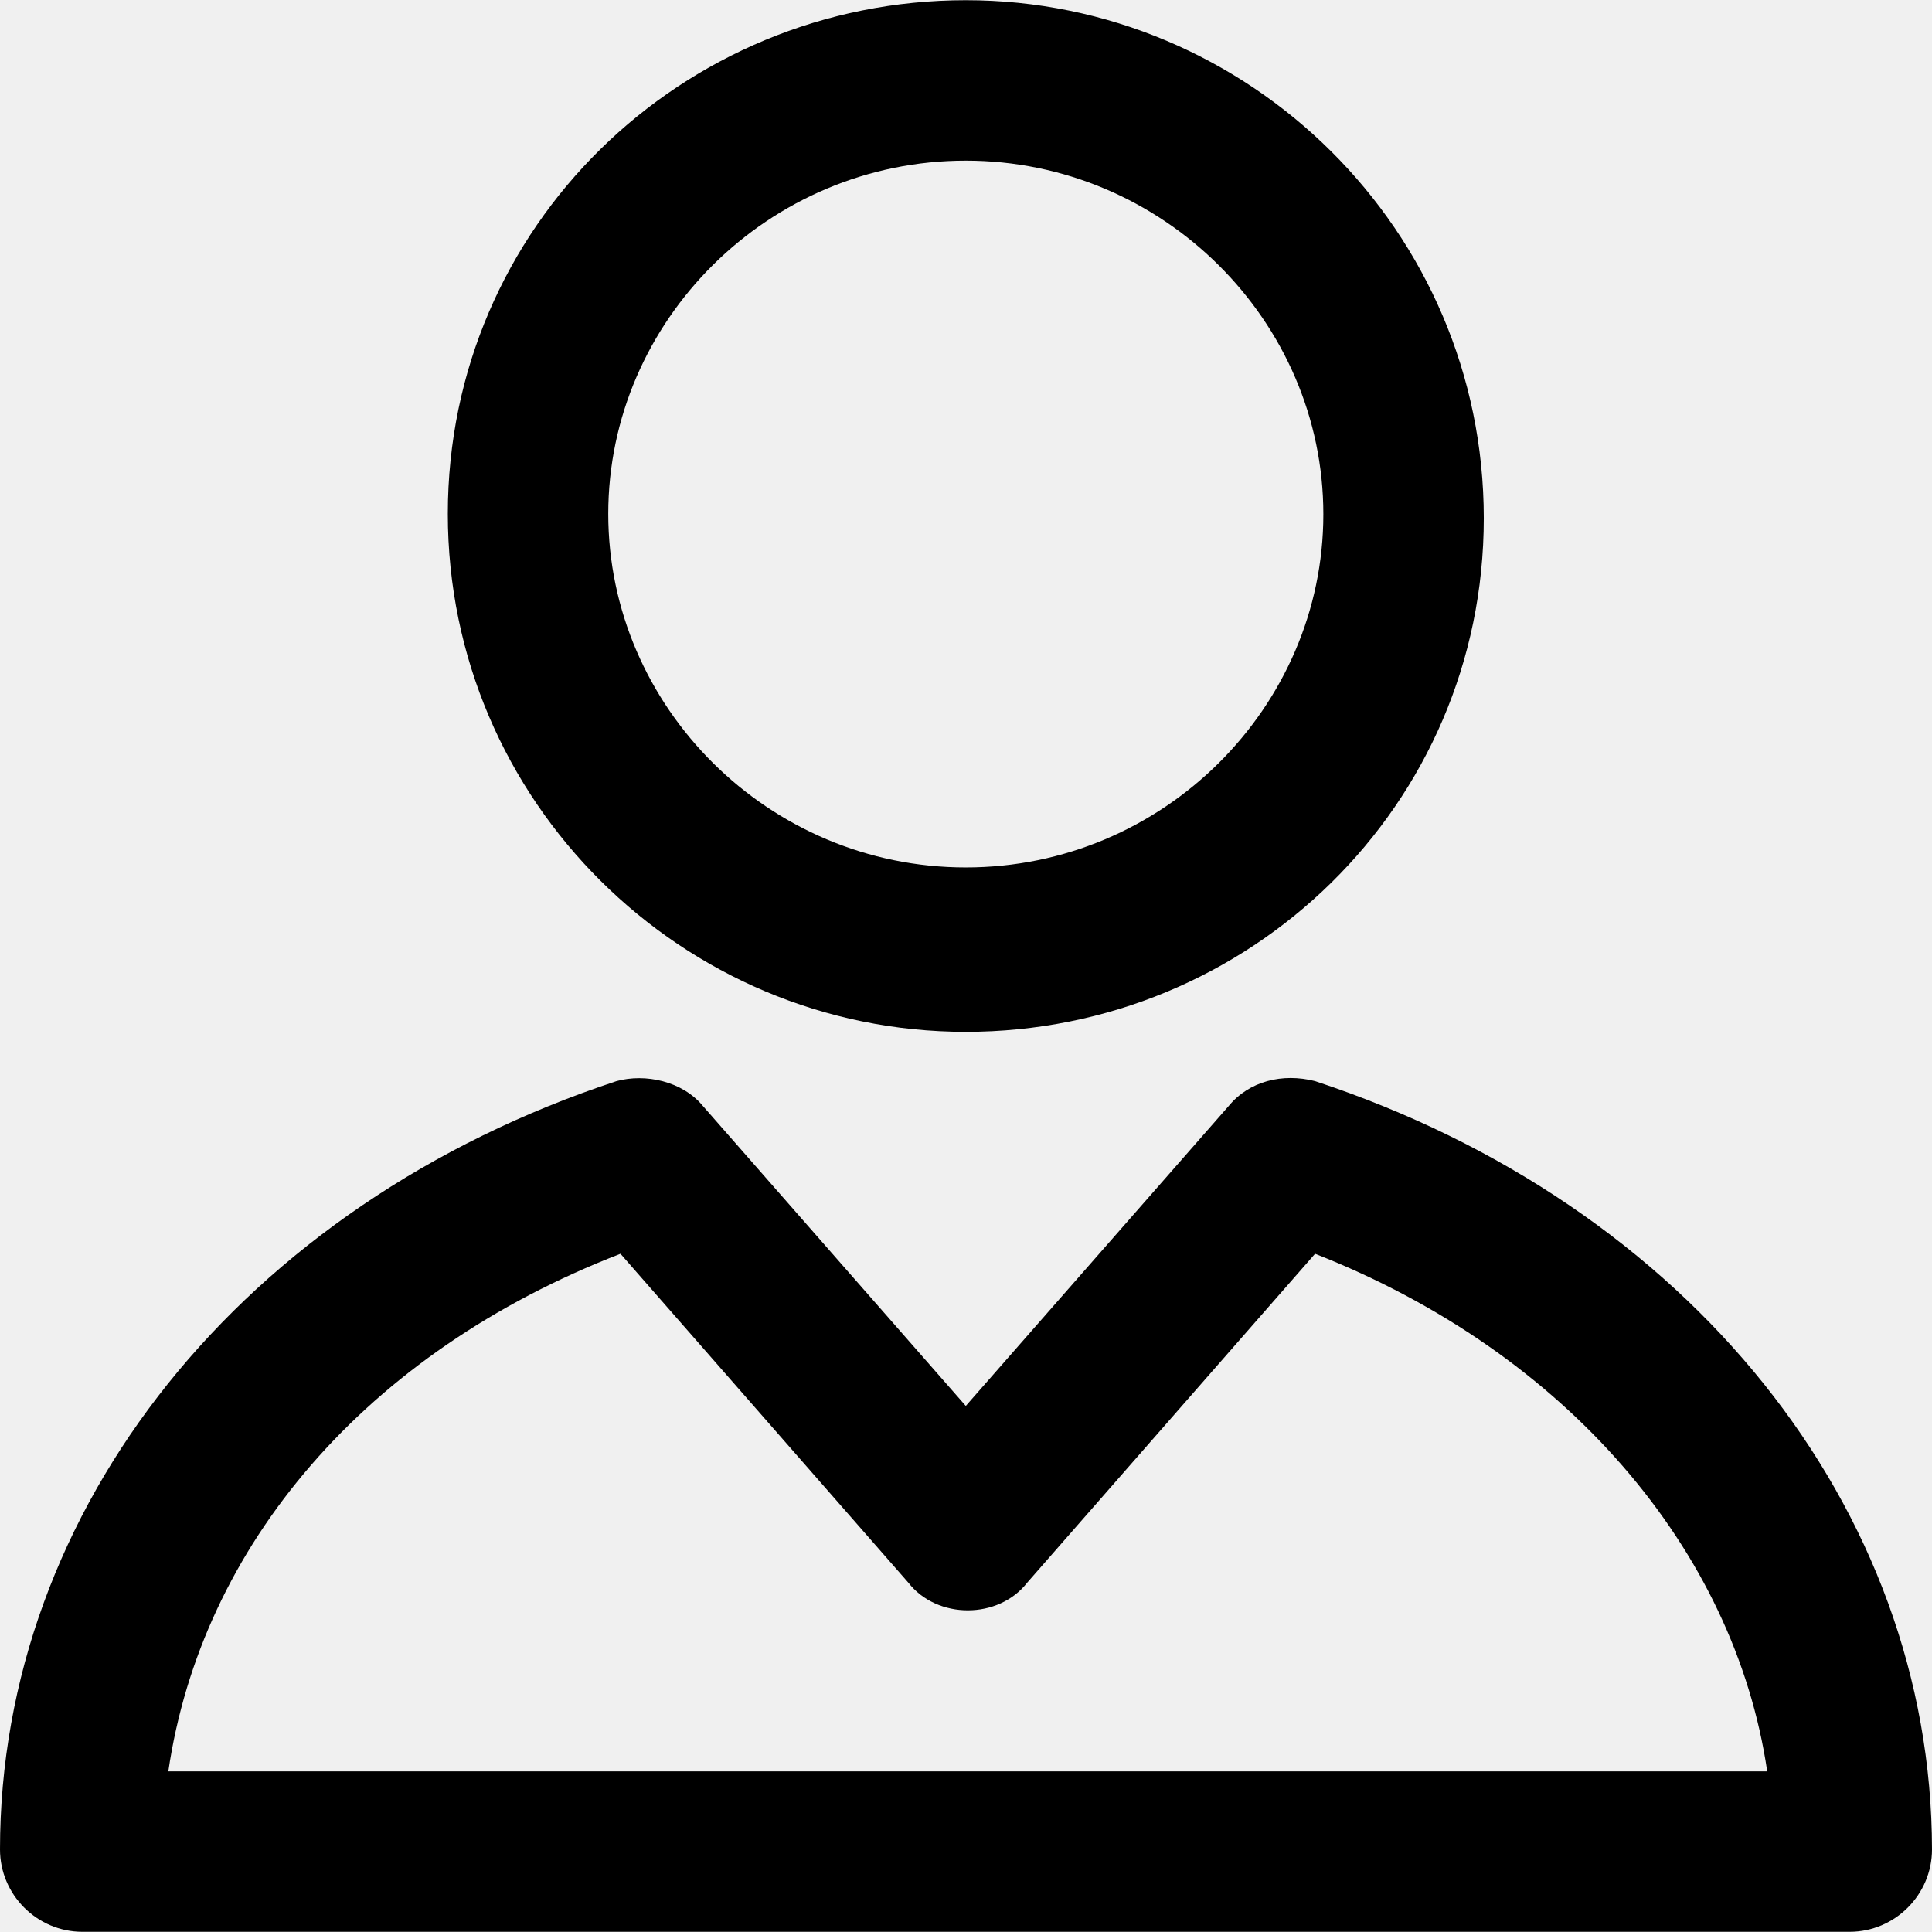
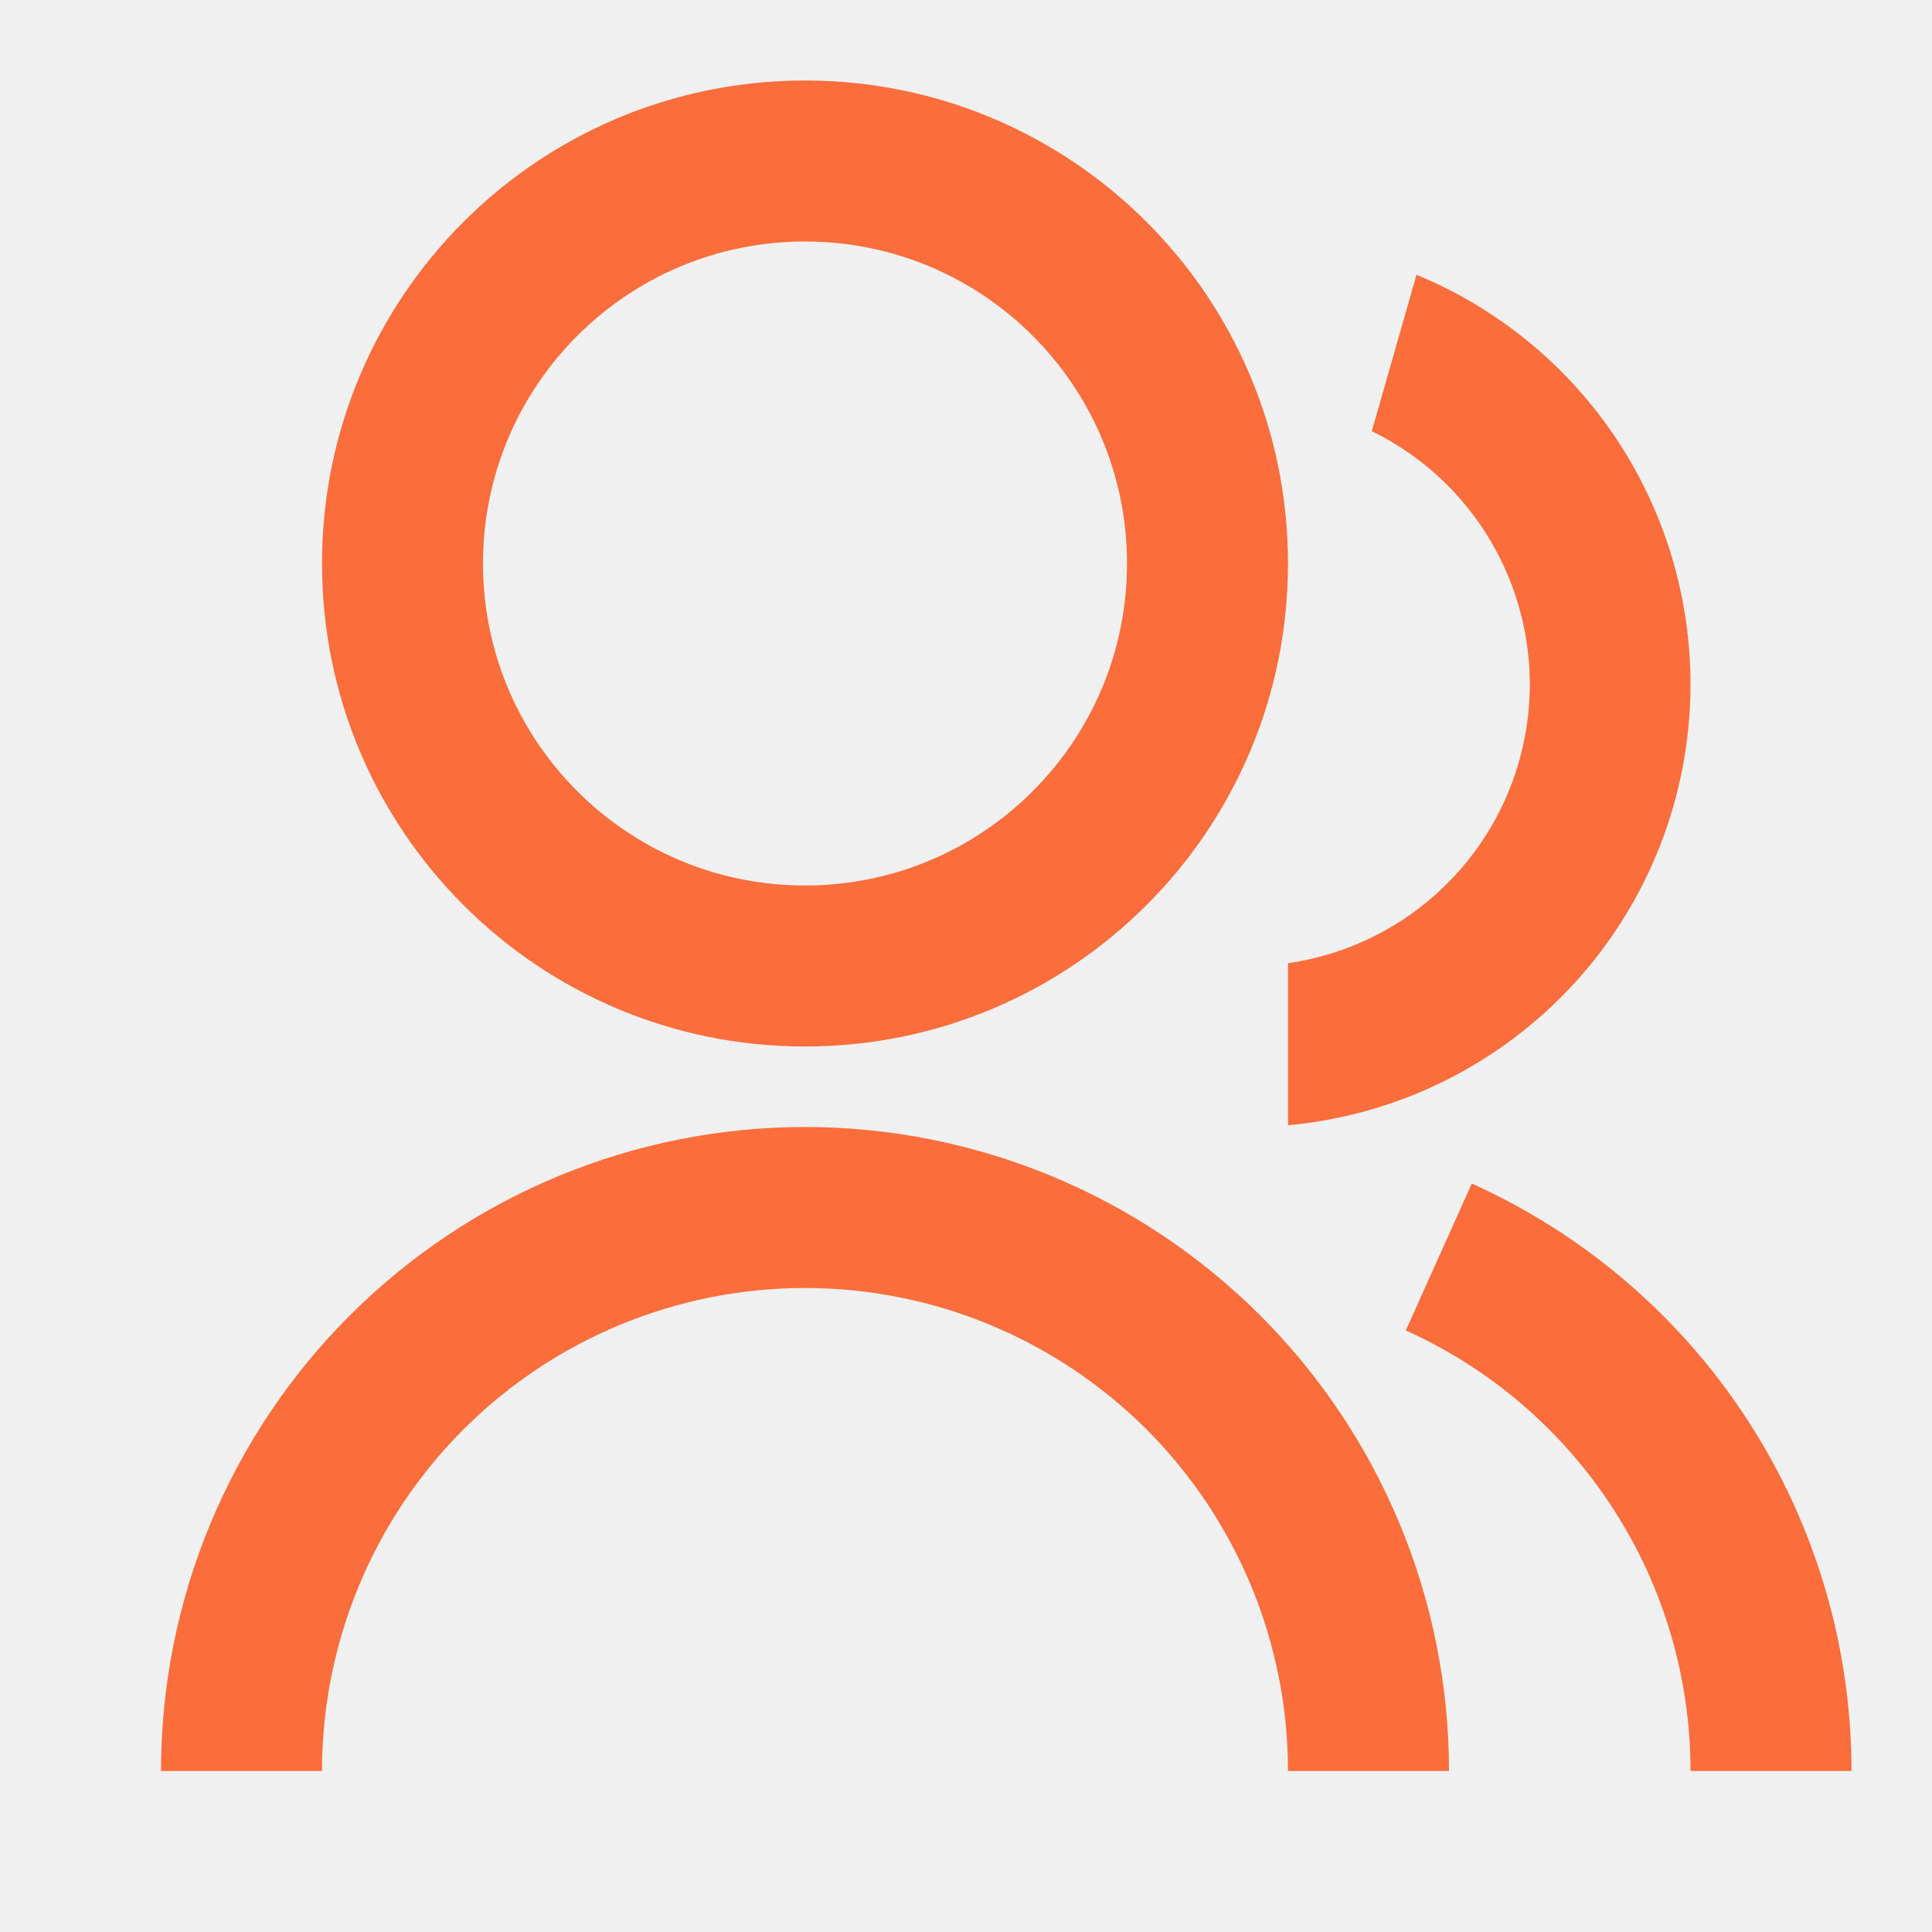
- <svg xmlns="http://www.w3.org/2000/svg" version="1.1" id="Capa_1" x="0px" y="0px" viewBox="0 0 490.1 490.1" style="enable-background:new 0 0 490.1 490.1;" xml:space="preserve">
-   <g>
-     <g>
-       <path d="M245,261.75c71.9,0,131.4-57.3,131.4-130.3S316.9,0.05,245,0.05s-131.4,57.3-131.4,130.3S173.1,261.75,245,261.75z     M245,40.75c50,0,90.7,40.7,90.7,89.7s-40.7,89.6-90.7,89.6s-90.7-40.7-90.7-89.7S195,40.75,245,40.75z" />
-       <path d="M333.6,274.25c-8.3-2.1-16.7,0-21.9,6.3l-66.7,76.1l-66.7-76.1c-5.2-6.3-14.6-8.3-21.9-6.3C61.5,305.55,0,382.65,0,469.15    c0,11.5,9.4,20.9,20.9,20.9h448.3c11.5,0,20.9-9.4,20.9-20.9C490,382.65,428.5,305.55,333.6,274.25z M42.7,449.35    c8.4-57.3,50.1-106.3,114.7-131.3l73,83.4c7.3,9.4,22.9,9.4,30.2,0l73-83.4c63.6,25,106.4,75,114.7,131.3H42.7z" />
-     </g>
+ <svg xmlns="http://www.w3.org/2000/svg" width="24" height="24" viewBox="0 0 24 24" fill="none">
+   <g clip-path="url(#clip0_13_42)">
+     <path d="M2 22C2 19.878 2.843 17.843 4.343 16.343C5.843 14.843 7.878 14 10 14C12.122 14 14.157 14.843 15.657 16.343C17.157 17.843 18 19.878 18 22H16C16 20.409 15.368 18.883 14.243 17.757C13.117 16.632 11.591 16 10 16C8.409 16 6.883 16.632 5.757 17.757C4.632 18.883 4 20.409 4 22H2ZM10 13C6.685 13 4 10.315 4 7C4 3.685 6.685 1 10 1C13.315 1 16 3.685 16 7C16 10.315 13.315 13 10 13ZM10 11C12.21 11 14 9.21 14 7C14 4.79 12.21 3 10 3C7.79 3 6 4.79 6 7C6 9.21 7.79 11 10 11ZM18.284 14.703C19.689 15.336 20.882 16.361 21.719 17.656C22.555 18.95 23 20.459 23 22H21C21 20.844 20.667 19.712 20.039 18.742C19.412 17.771 18.517 17.002 17.463 16.527L18.283 14.703H18.284ZM17.596 3.413C18.604 3.828 19.465 4.534 20.071 5.439C20.677 6.345 21 7.41 21 8.5C21 9.872 20.488 11.195 19.562 12.209C18.637 13.222 17.367 13.854 16 13.978V11.965C16.741 11.859 17.428 11.518 17.961 10.992C18.494 10.467 18.845 9.784 18.961 9.045C19.078 8.306 18.954 7.548 18.608 6.884C18.263 6.22 17.713 5.685 17.041 5.356L17.596 3.413Z" fill="#FB6D3B" />
  </g>
-   <g>
- </g>
-   <g>
- </g>
-   <g>
- </g>
-   <g>
- </g>
-   <g>
- </g>
-   <g>
- </g>
-   <g>
- </g>
-   <g>
- </g>
-   <g>
- </g>
-   <g>
- </g>
-   <g>
- </g>
-   <g>
- </g>
-   <g>
- </g>
-   <g>
- </g>
-   <g>
- </g>
+   <defs>
+     <clipPath id="clip0_13_42">
+       <rect width="24" height="24" fill="white" />
+     </clipPath>
+   </defs>
</svg>
